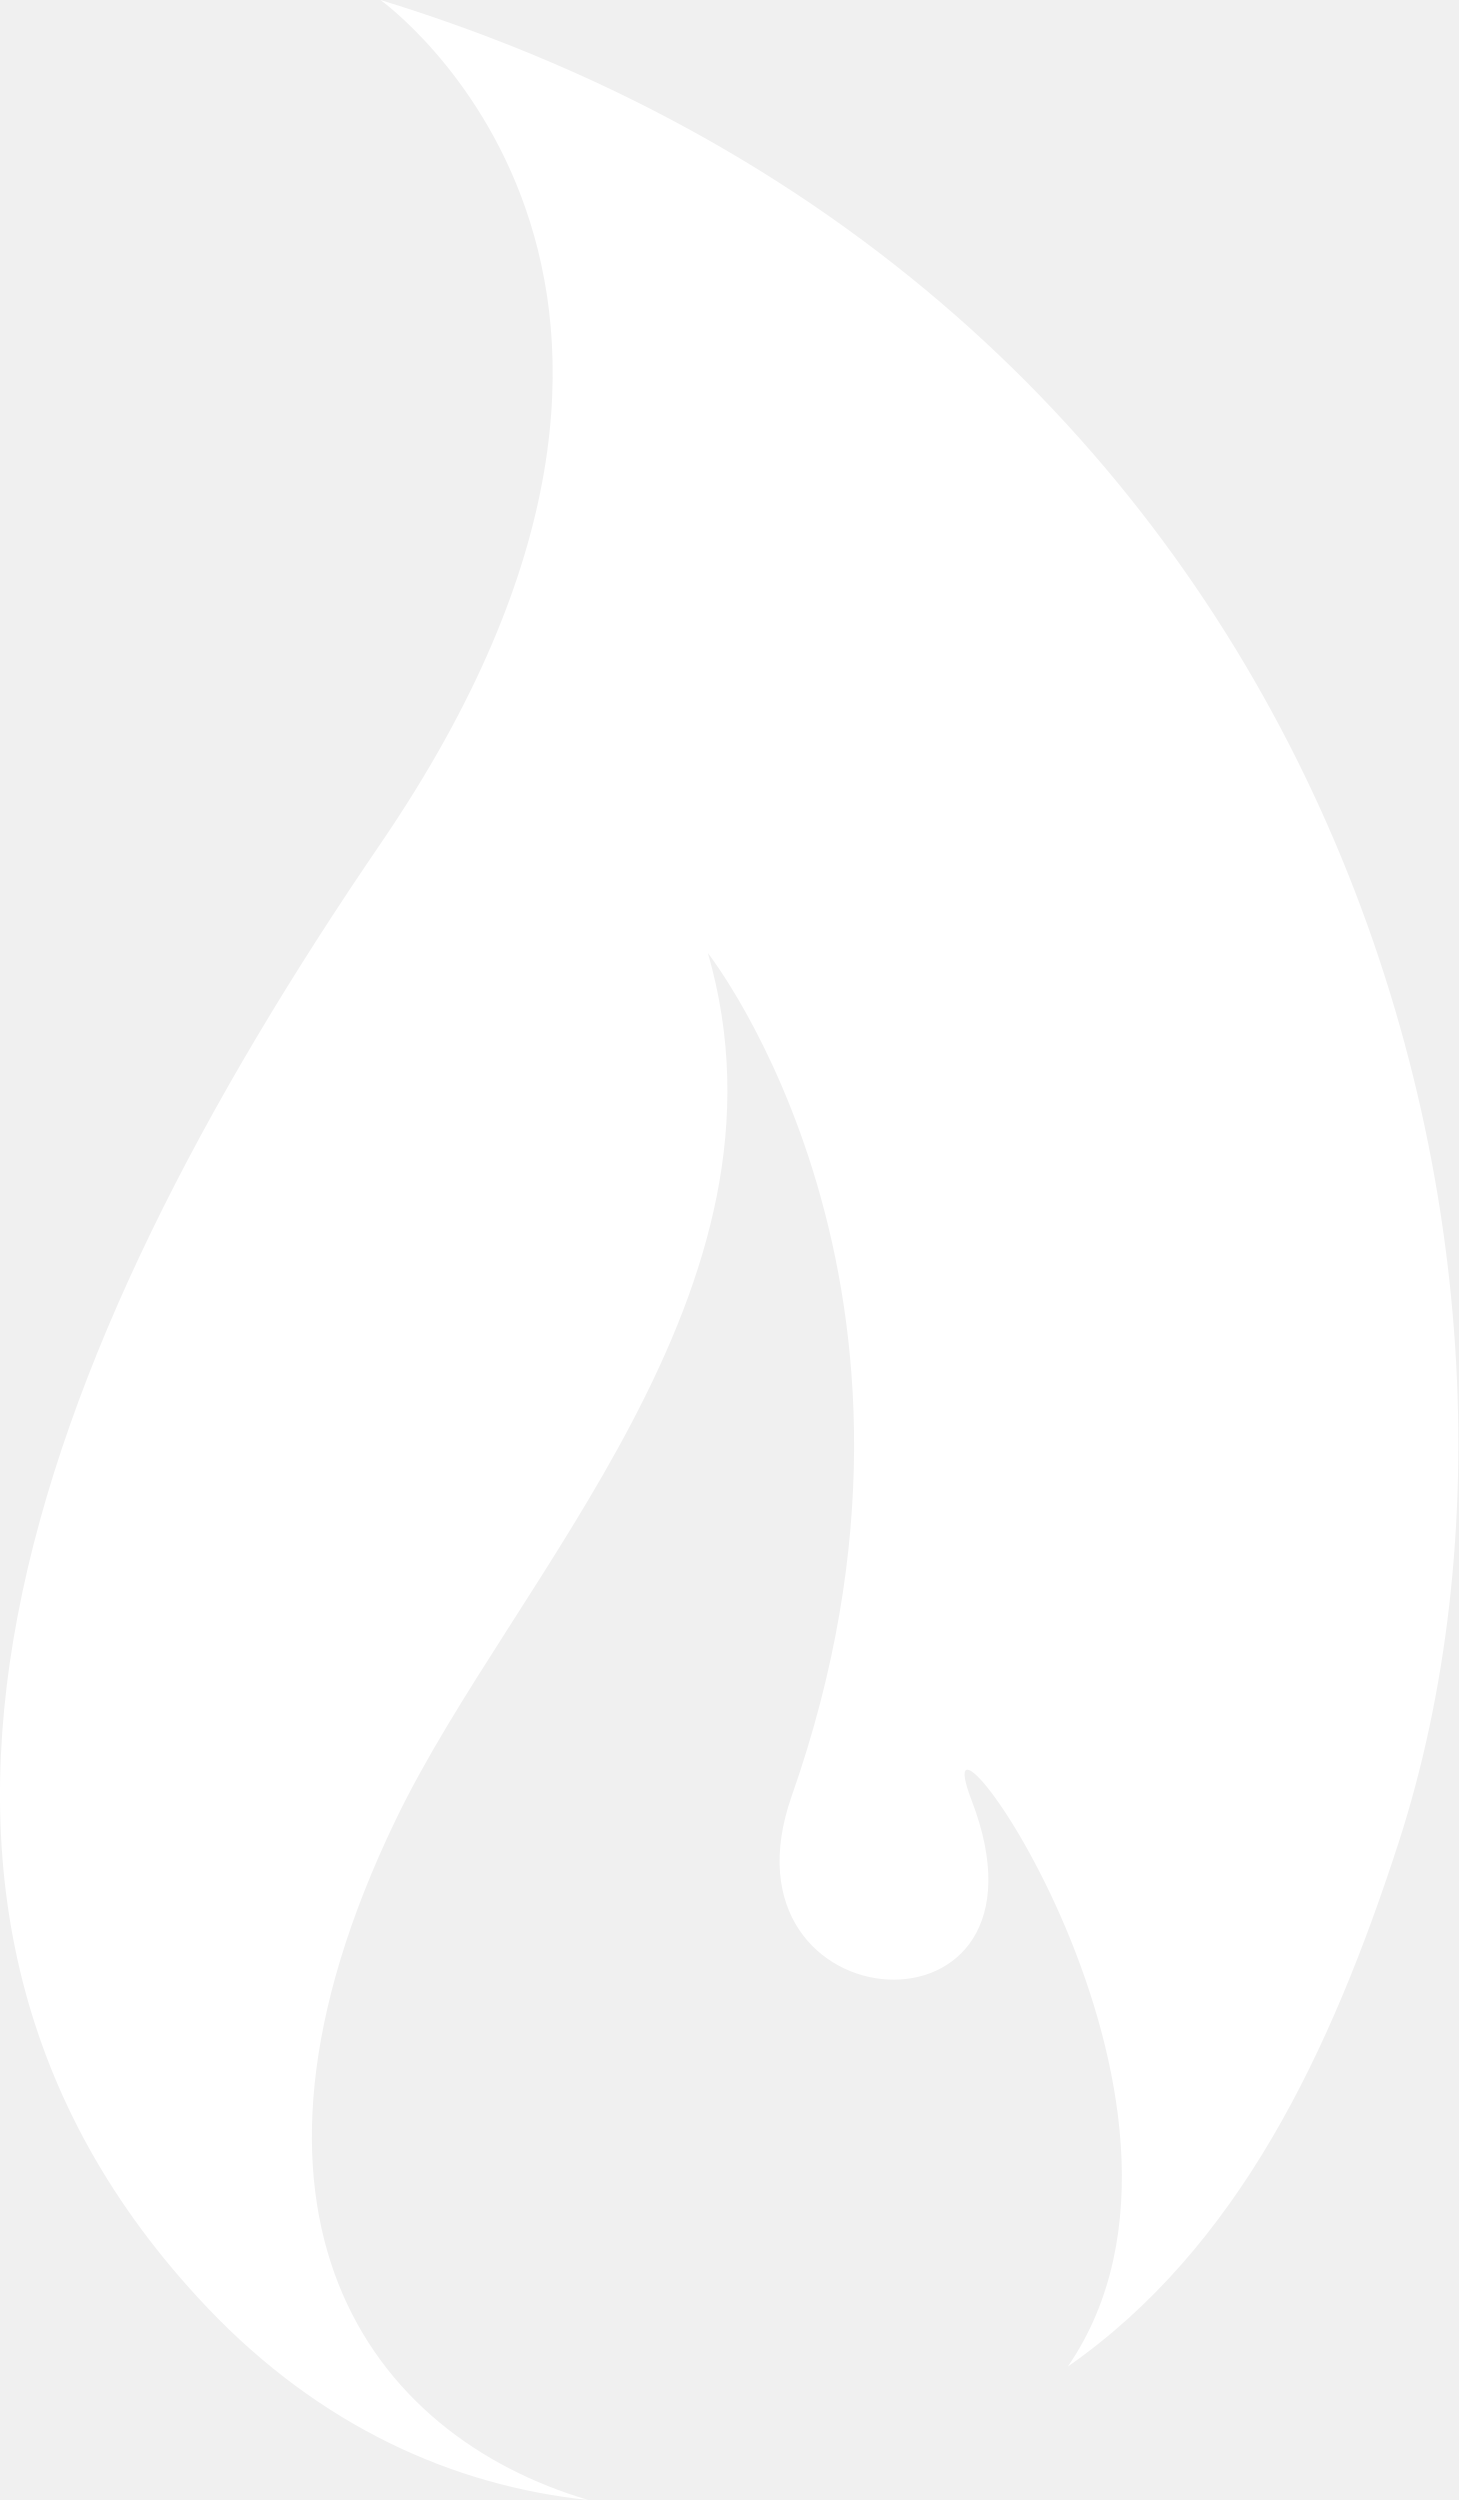
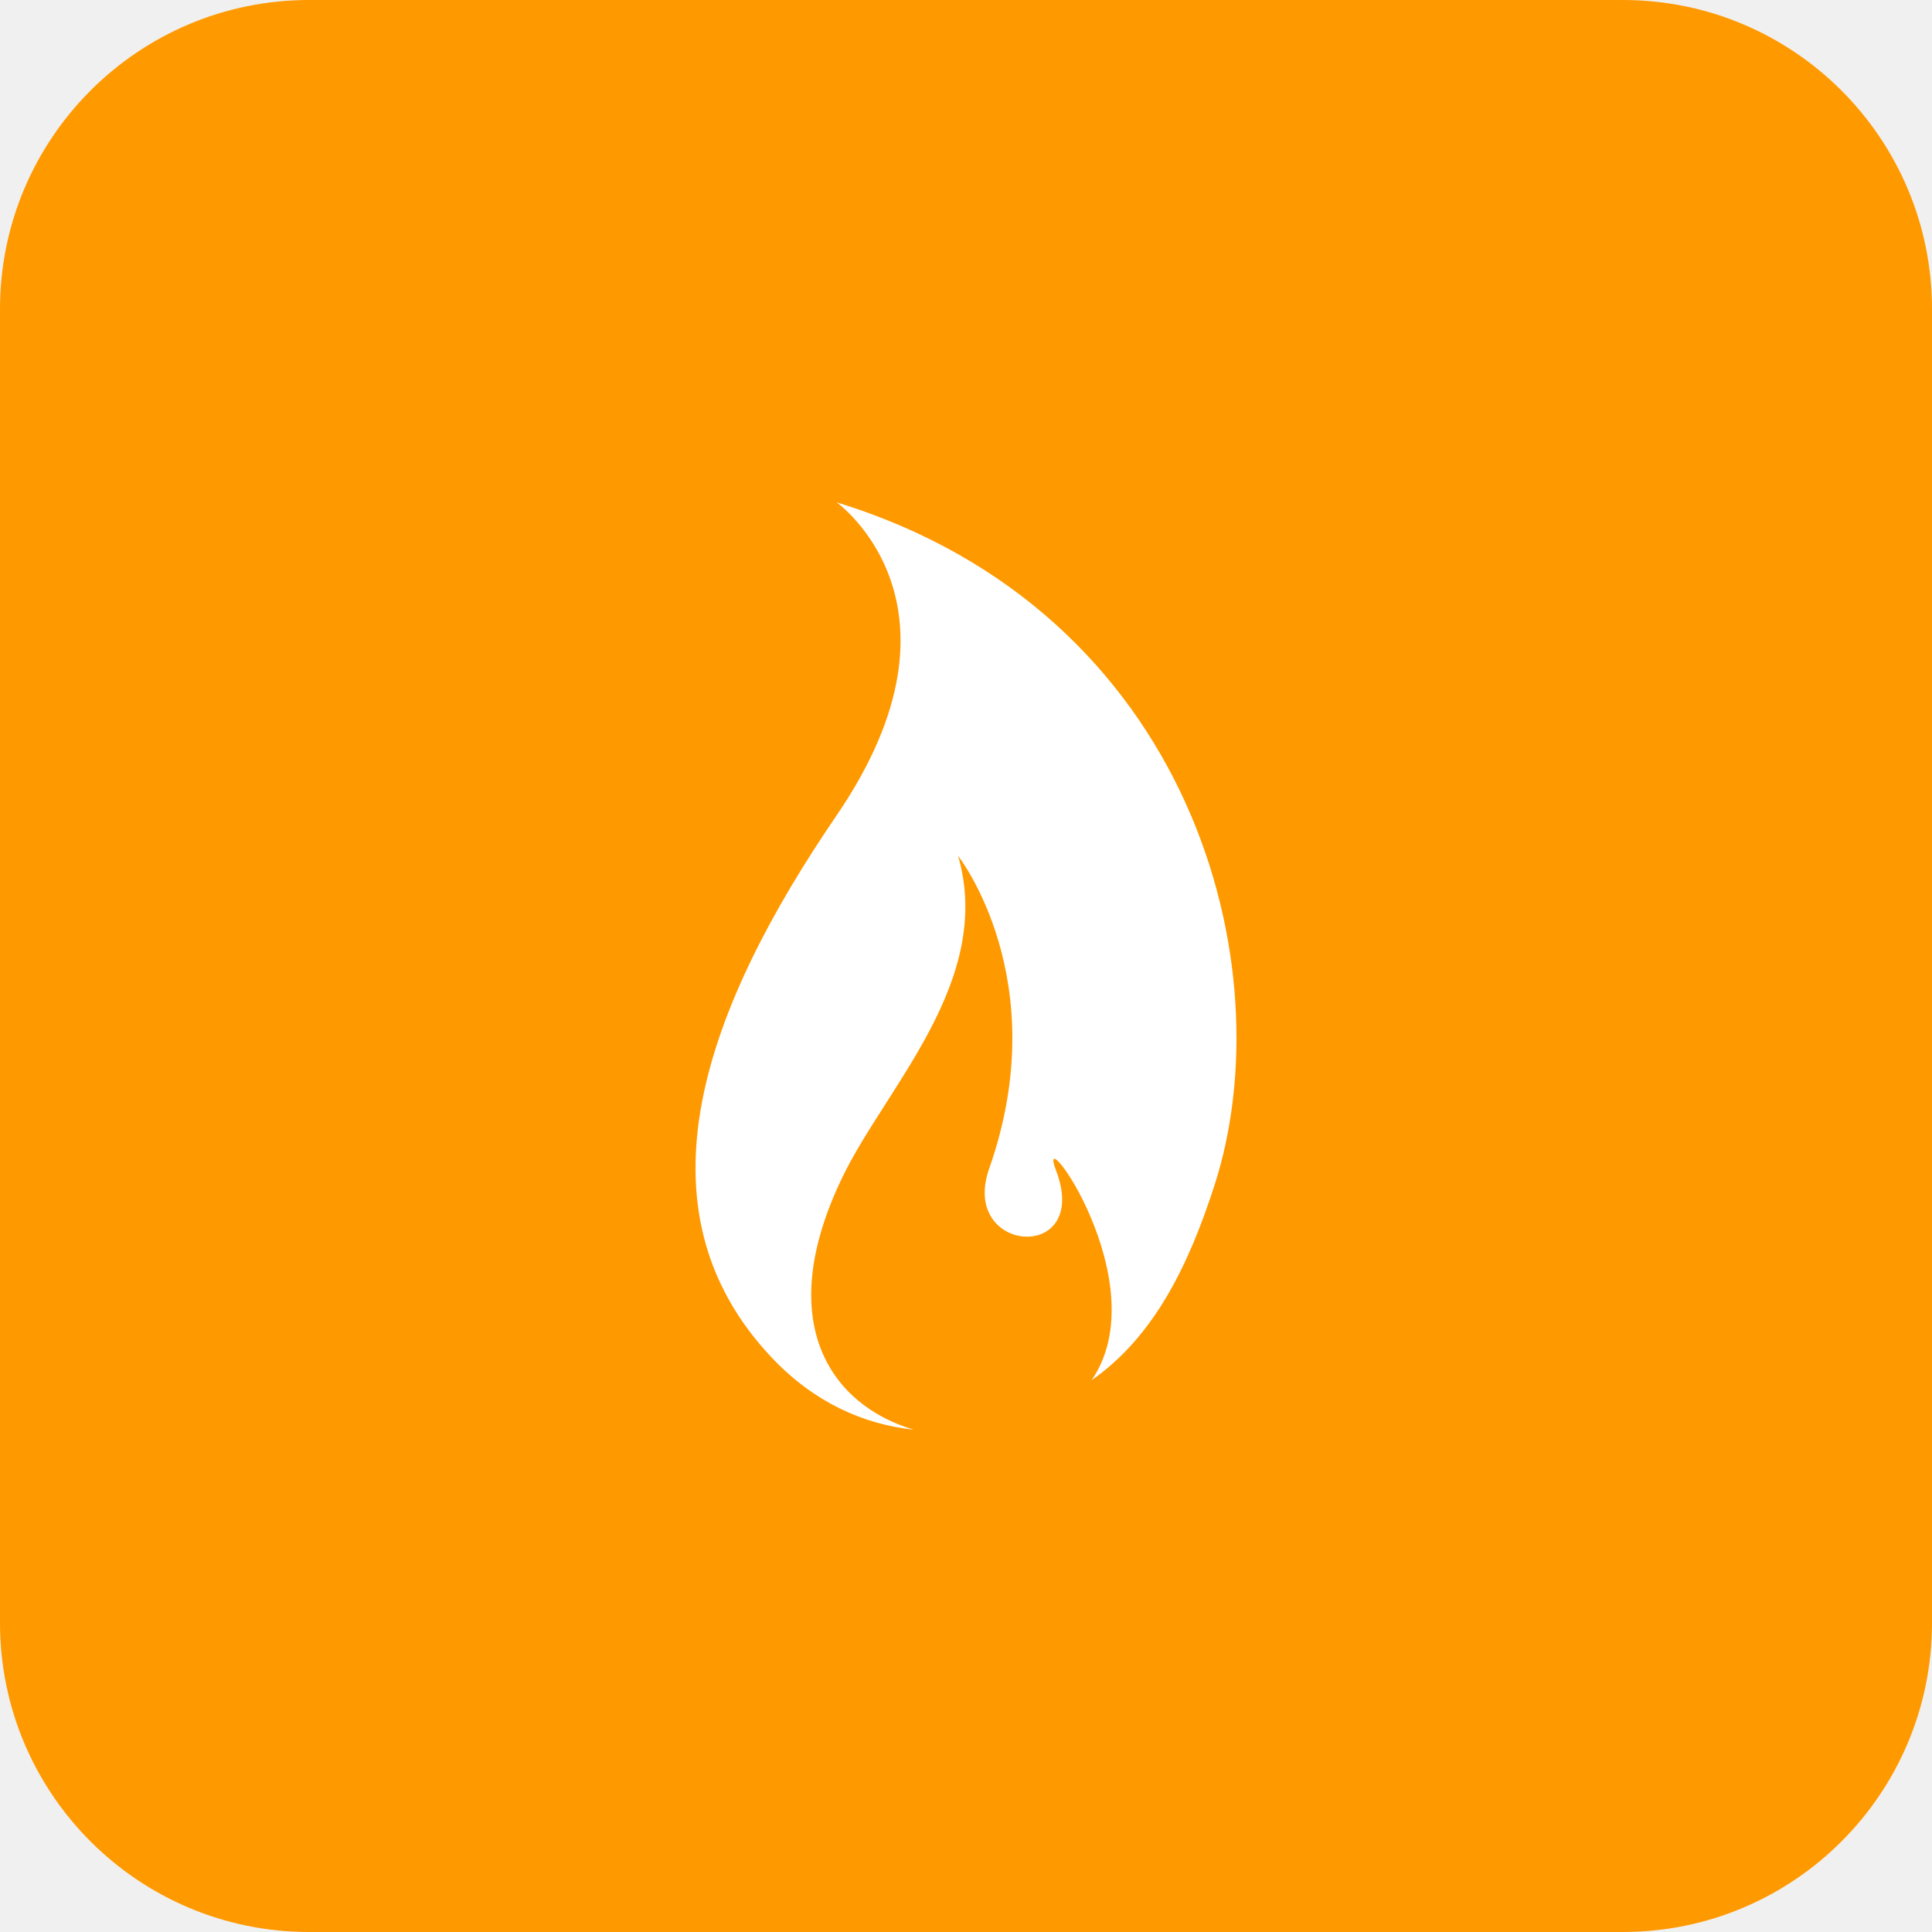
- <svg xmlns="http://www.w3.org/2000/svg" width="14" height="24" viewBox="0 0 14 24" fill="none">
-   <path d="M3.652 0C3.652 0 7.373 2.652 3.652 8.101C0.289 13.025 -1.719 18.253 1.994 22.157C3.07 23.288 4.345 23.864 5.648 24C3.541 23.38 1.971 21.259 3.801 17.466C4.926 15.133 7.729 12.386 6.796 9.15C6.796 9.15 9.318 12.357 7.6 17.243C6.82 19.462 10.259 19.705 9.327 17.282C8.764 15.818 11.987 20.192 10.251 22.719C11.889 21.577 12.775 19.697 13.426 17.691C15.27 12 12.843 2.822 3.652 0Z" fill="white" />
+ <svg xmlns="http://www.w3.org/2000/svg" width="50" height="50" viewBox="0 0 50 50" fill="none">
+   <rect width="50" height="50" rx="8" fill="#FF9900" />
+   <path d="M21.652 13C21.652 13 25.373 15.652 21.652 21.101C18.289 26.026 16.281 31.253 19.994 35.157C21.07 36.288 22.345 36.864 23.648 37C21.541 36.38 19.971 34.259 21.801 30.466C22.926 28.133 25.729 25.386 24.796 22.15C24.796 22.15 27.318 25.357 25.6 30.243C24.82 32.462 28.259 32.705 27.327 30.282C26.764 28.818 29.987 33.192 28.251 35.719C29.889 34.577 30.776 32.697 31.426 30.691C33.27 25 30.843 15.822 21.652 13Z" fill="white" />
</svg>
